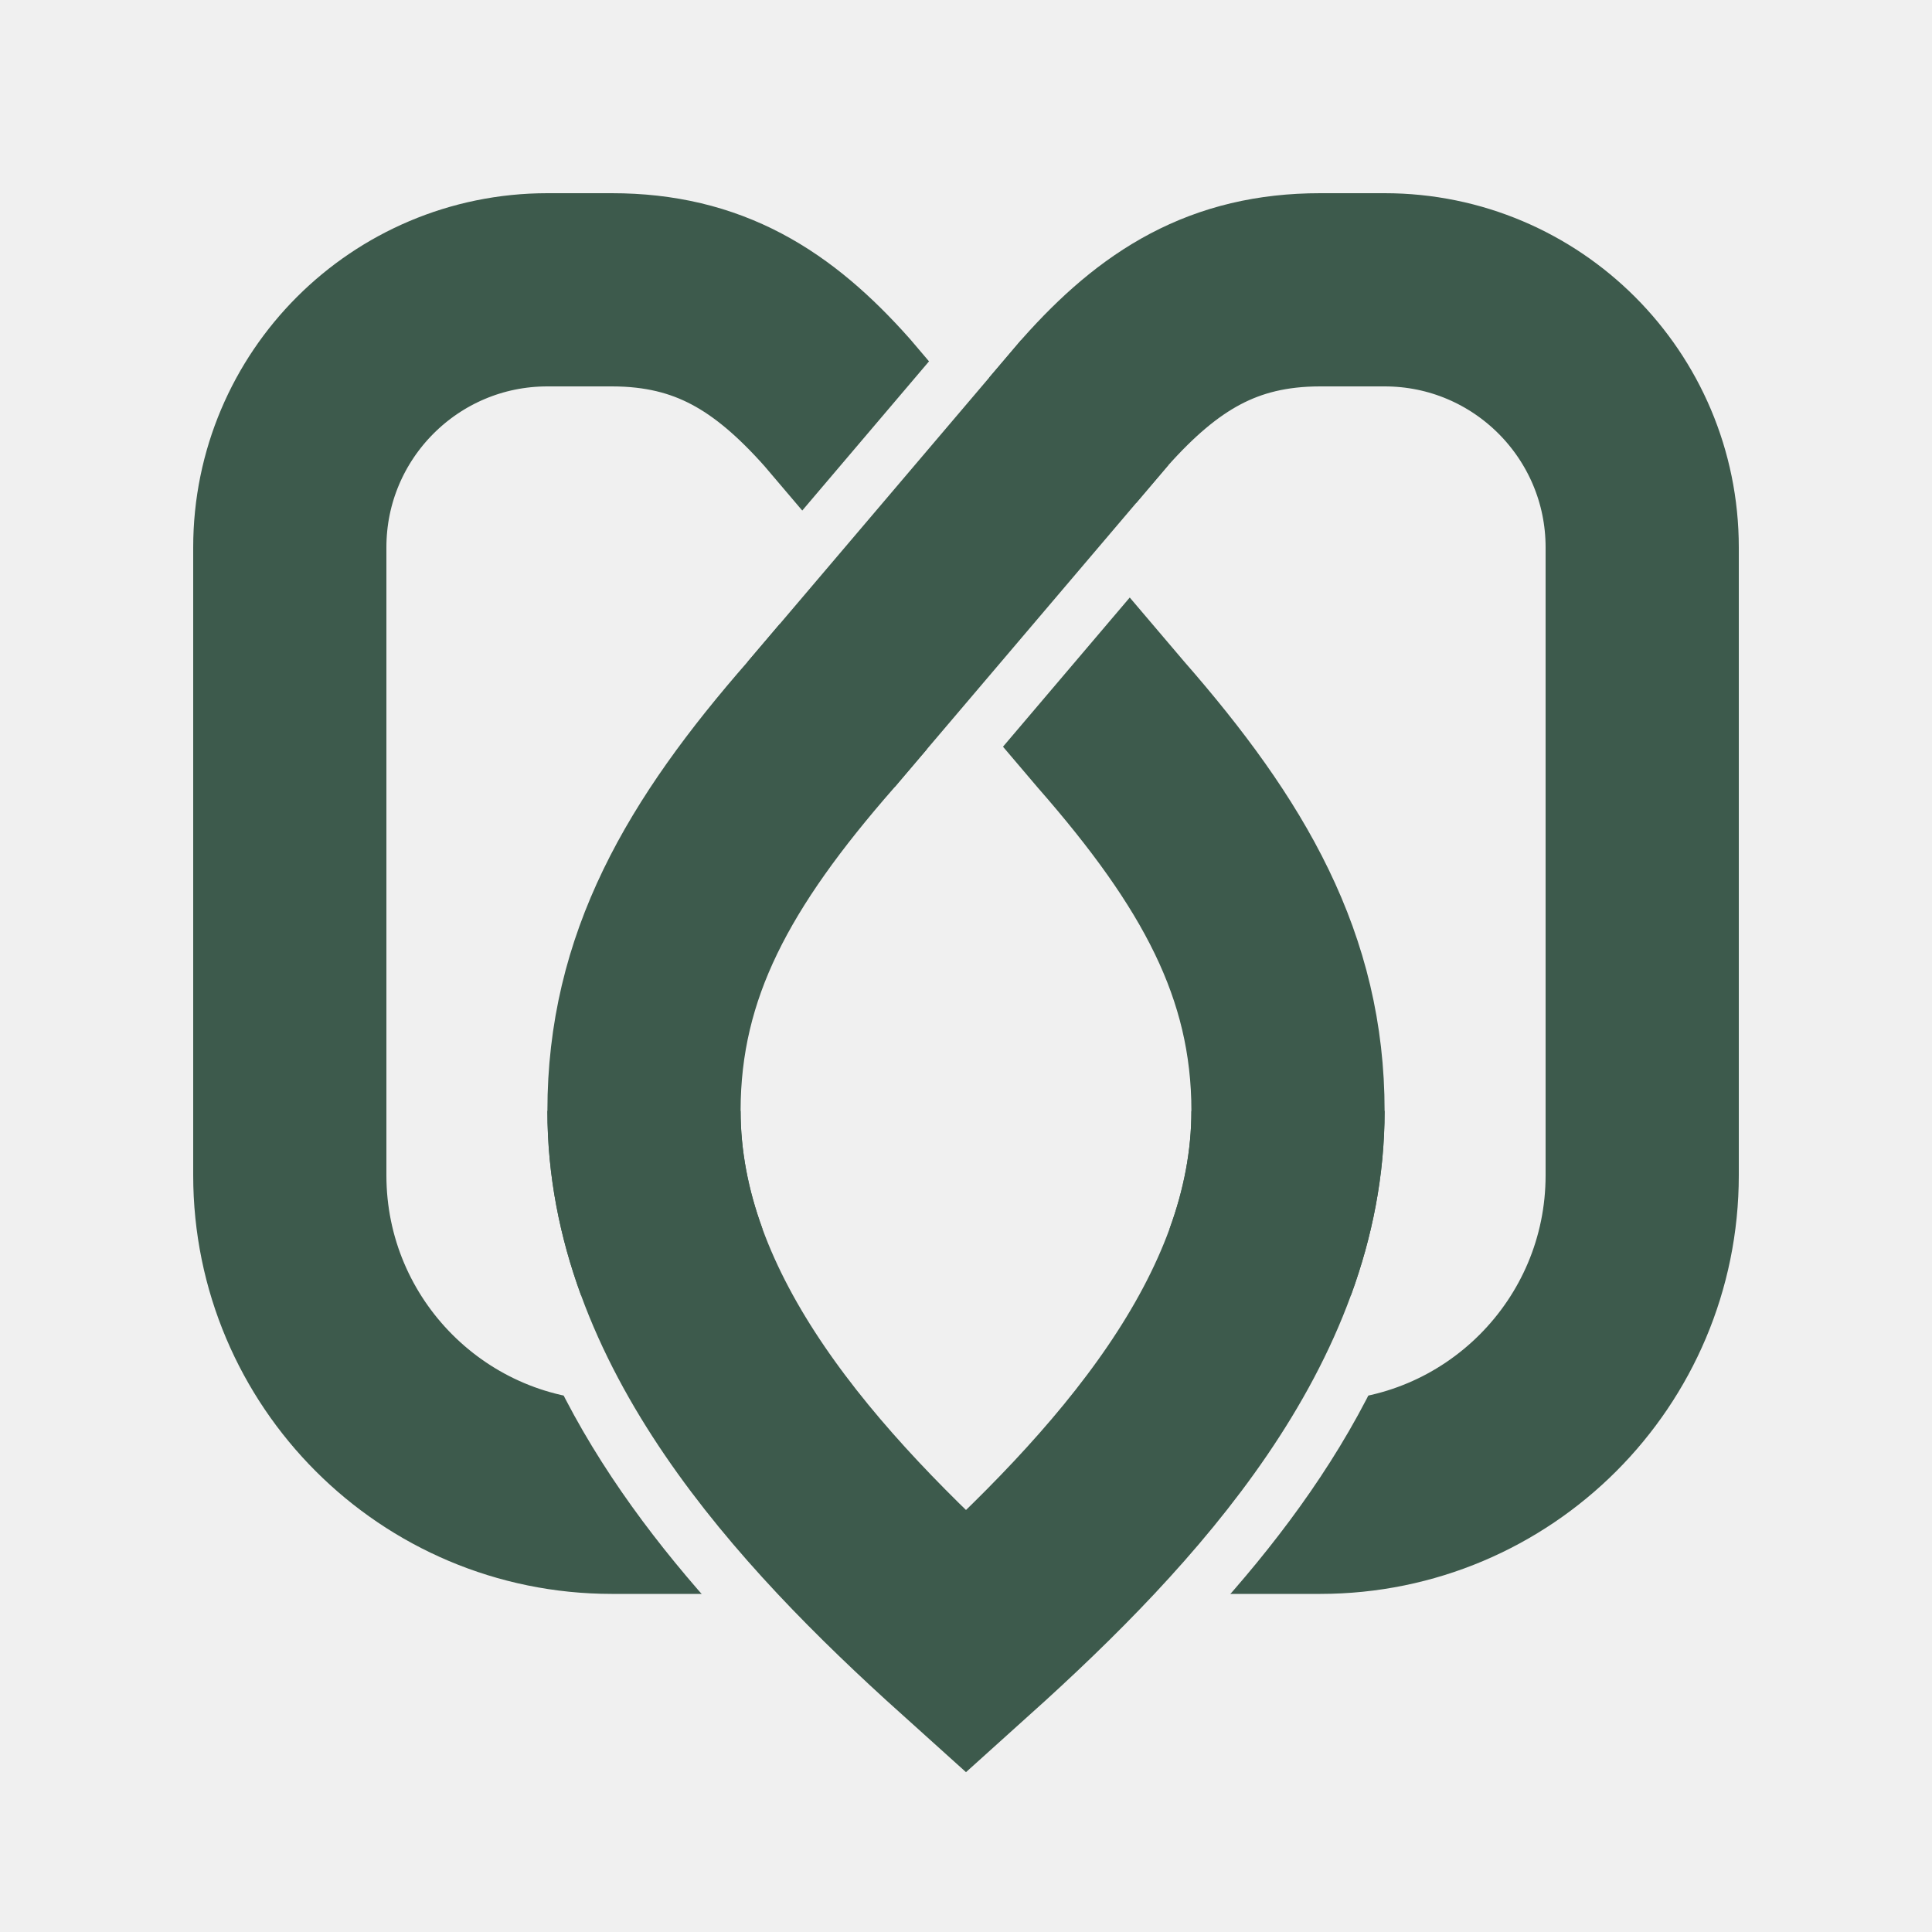
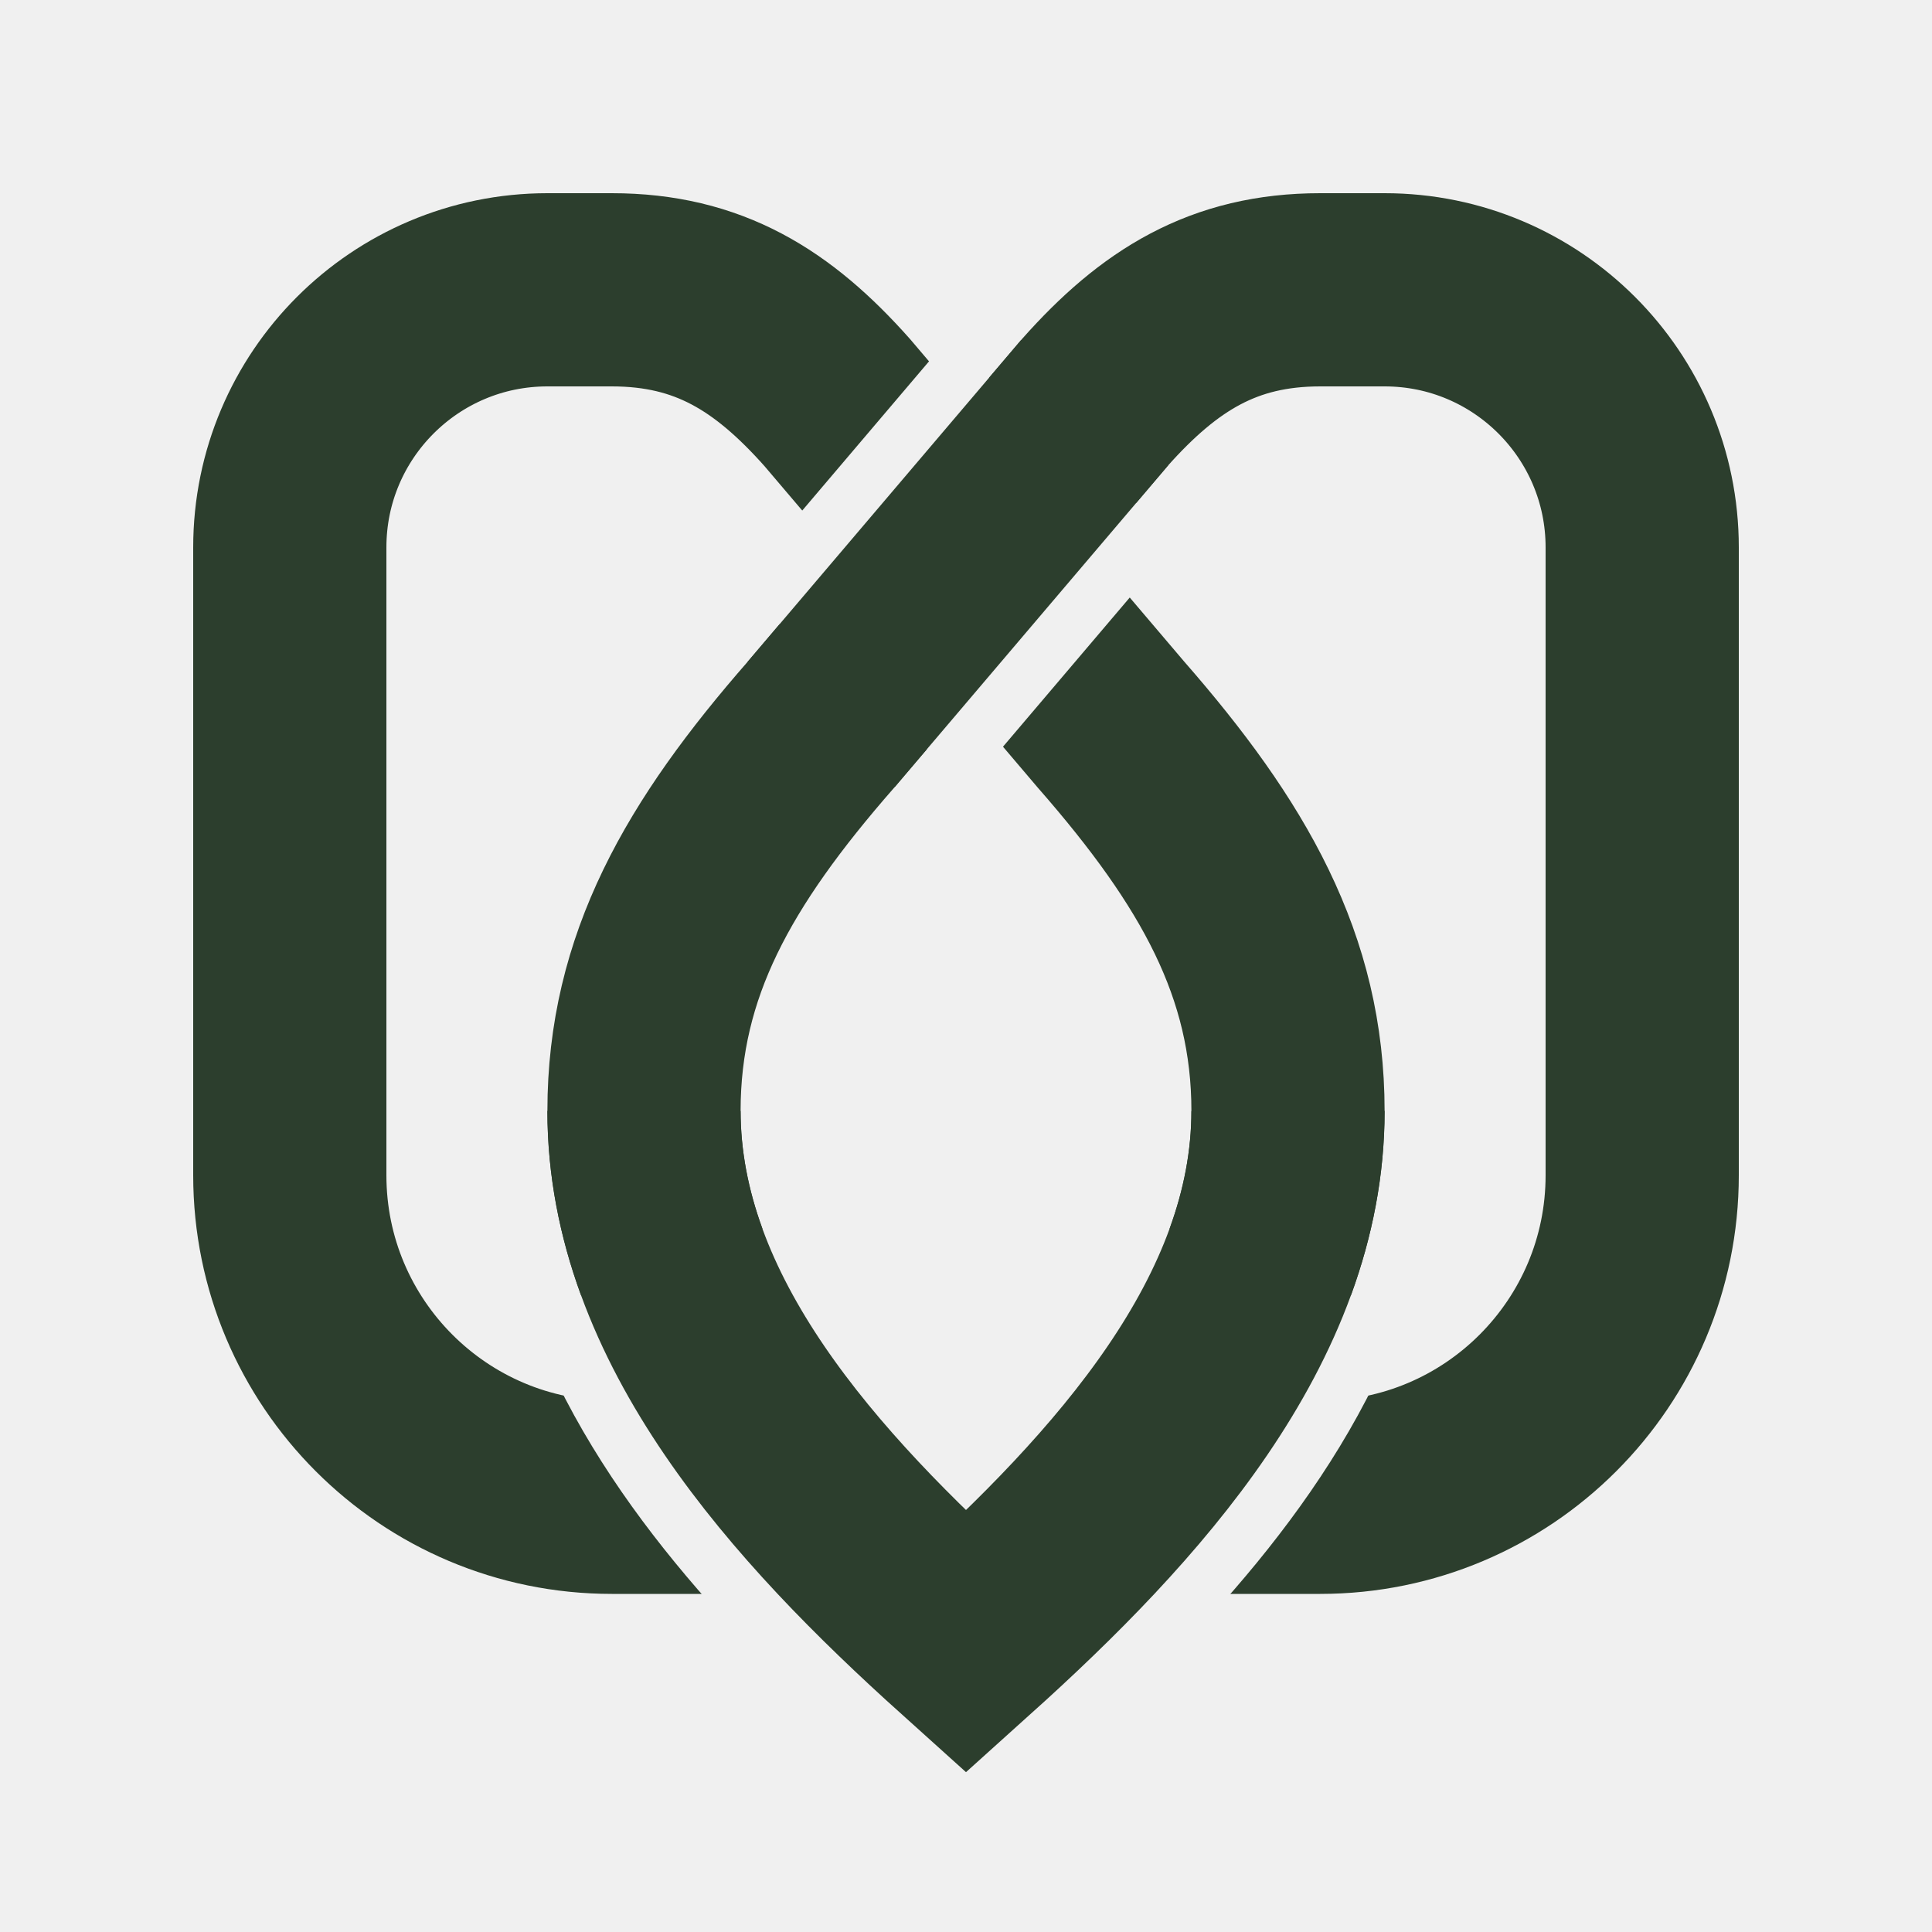
<svg xmlns="http://www.w3.org/2000/svg" viewBox="0 0 120 120" width="512" height="512" role="img" aria-label="THE ALLIANCE mark">
  <defs>
    <mask id="alliance-weave" maskUnits="userSpaceOnUse" x="-10" y="-10" width="140" height="140">
      <rect x="-10" y="-10" width="140" height="140" fill="#fff" />
      <g fill="none" stroke="#000" stroke-width="19" stroke-linejoin="round">
        <path d="M53 44.65L66 29.35" />
        <path d="M78.28 80.38C75 89.38 67.5 97.25 60 104C52.5 97.25 45 89.38 41.72 80.38" />
      </g>
    </mask>
  </defs>
-   <g transform="translate(0 -2)" fill="none" stroke="#3D5A4C" stroke-width="12" stroke-miterlimit="4">
+   <g transform="translate(0 -2)" fill="none" stroke="#2C3E2D" stroke-width="12" stroke-miterlimit="4">
    <path mask="url(#alliance-weave)" d="M46 95H38A20 20 0 0 1 18 75V36A16 16 0 0 1 34 20H38C44 20 48 22.5 52 27L69 47C76 55 80 62 80 71C80 84 70 95 60 104C50 95 40 84 40 71C40 62 44 55 51 47L68 27C72 22.5 76 20 82 20H86A16 16 0 0 1 102 36V75A20 20 0 0 1 82 95H74" />
    <path d="M51 47L68 27" />
    <path d="M80 71C80 84 70 95 60 104C50 95 40 84 40 71" />
  </g>
</svg>
